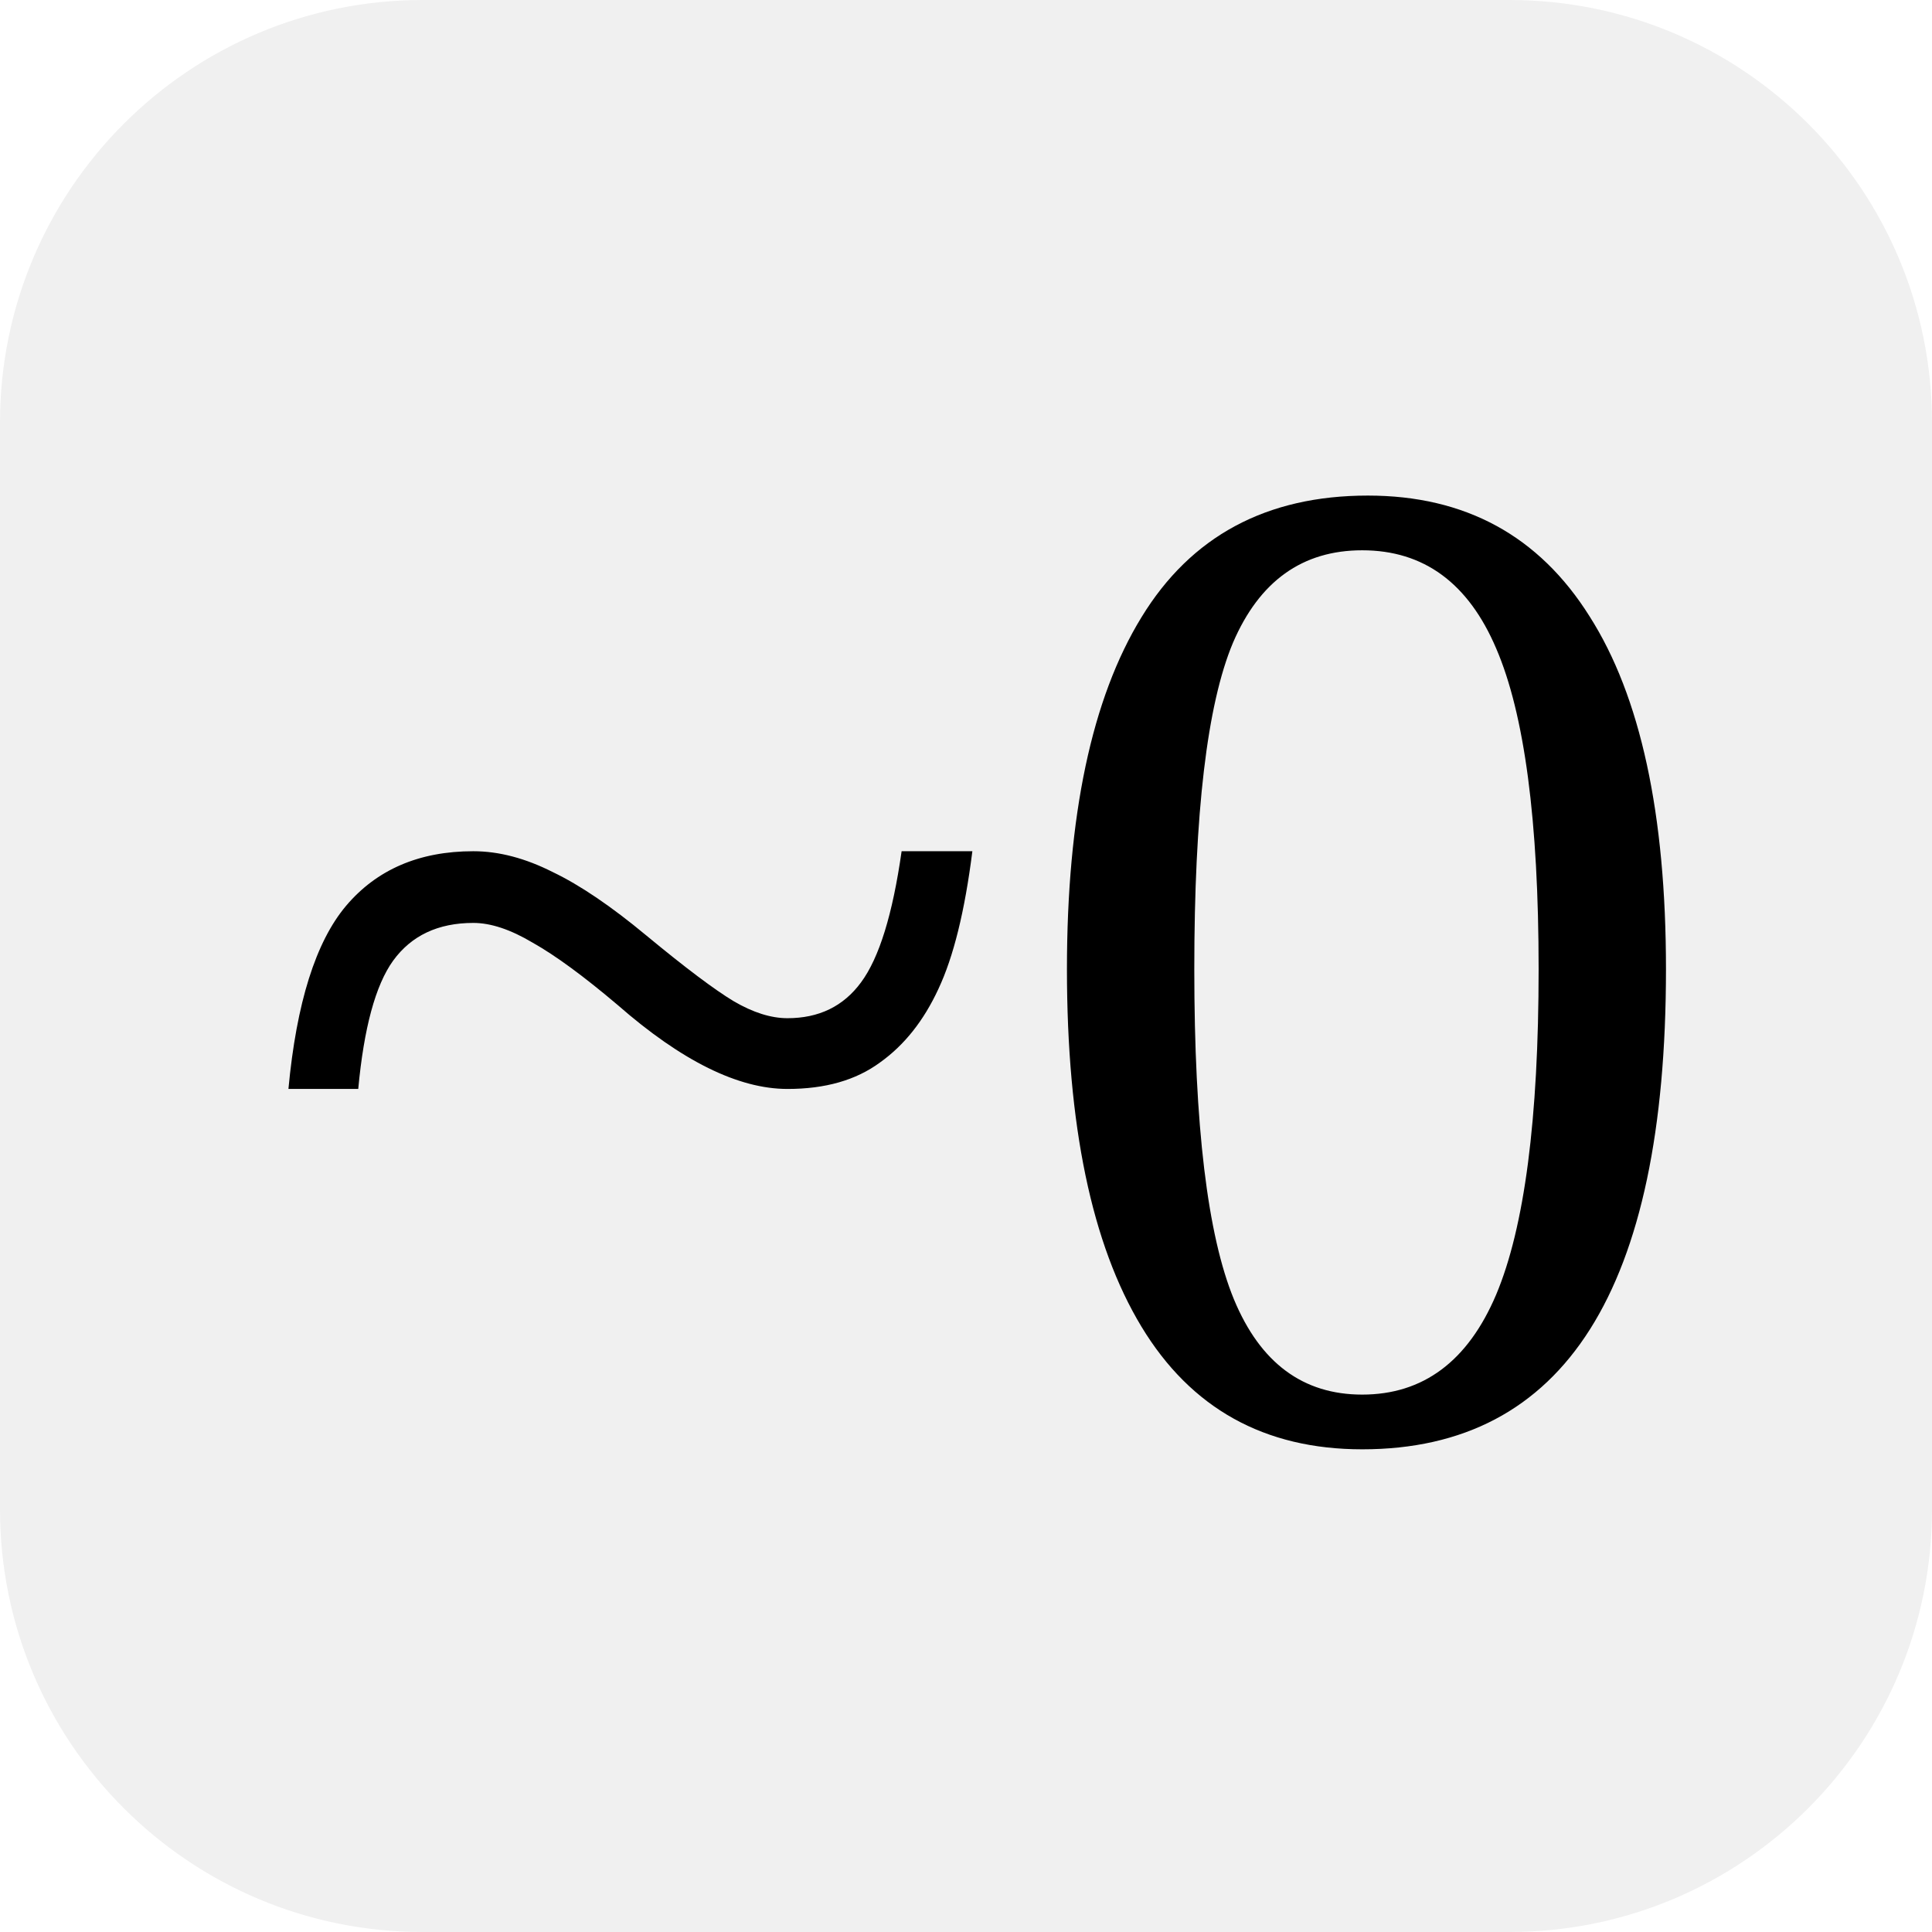
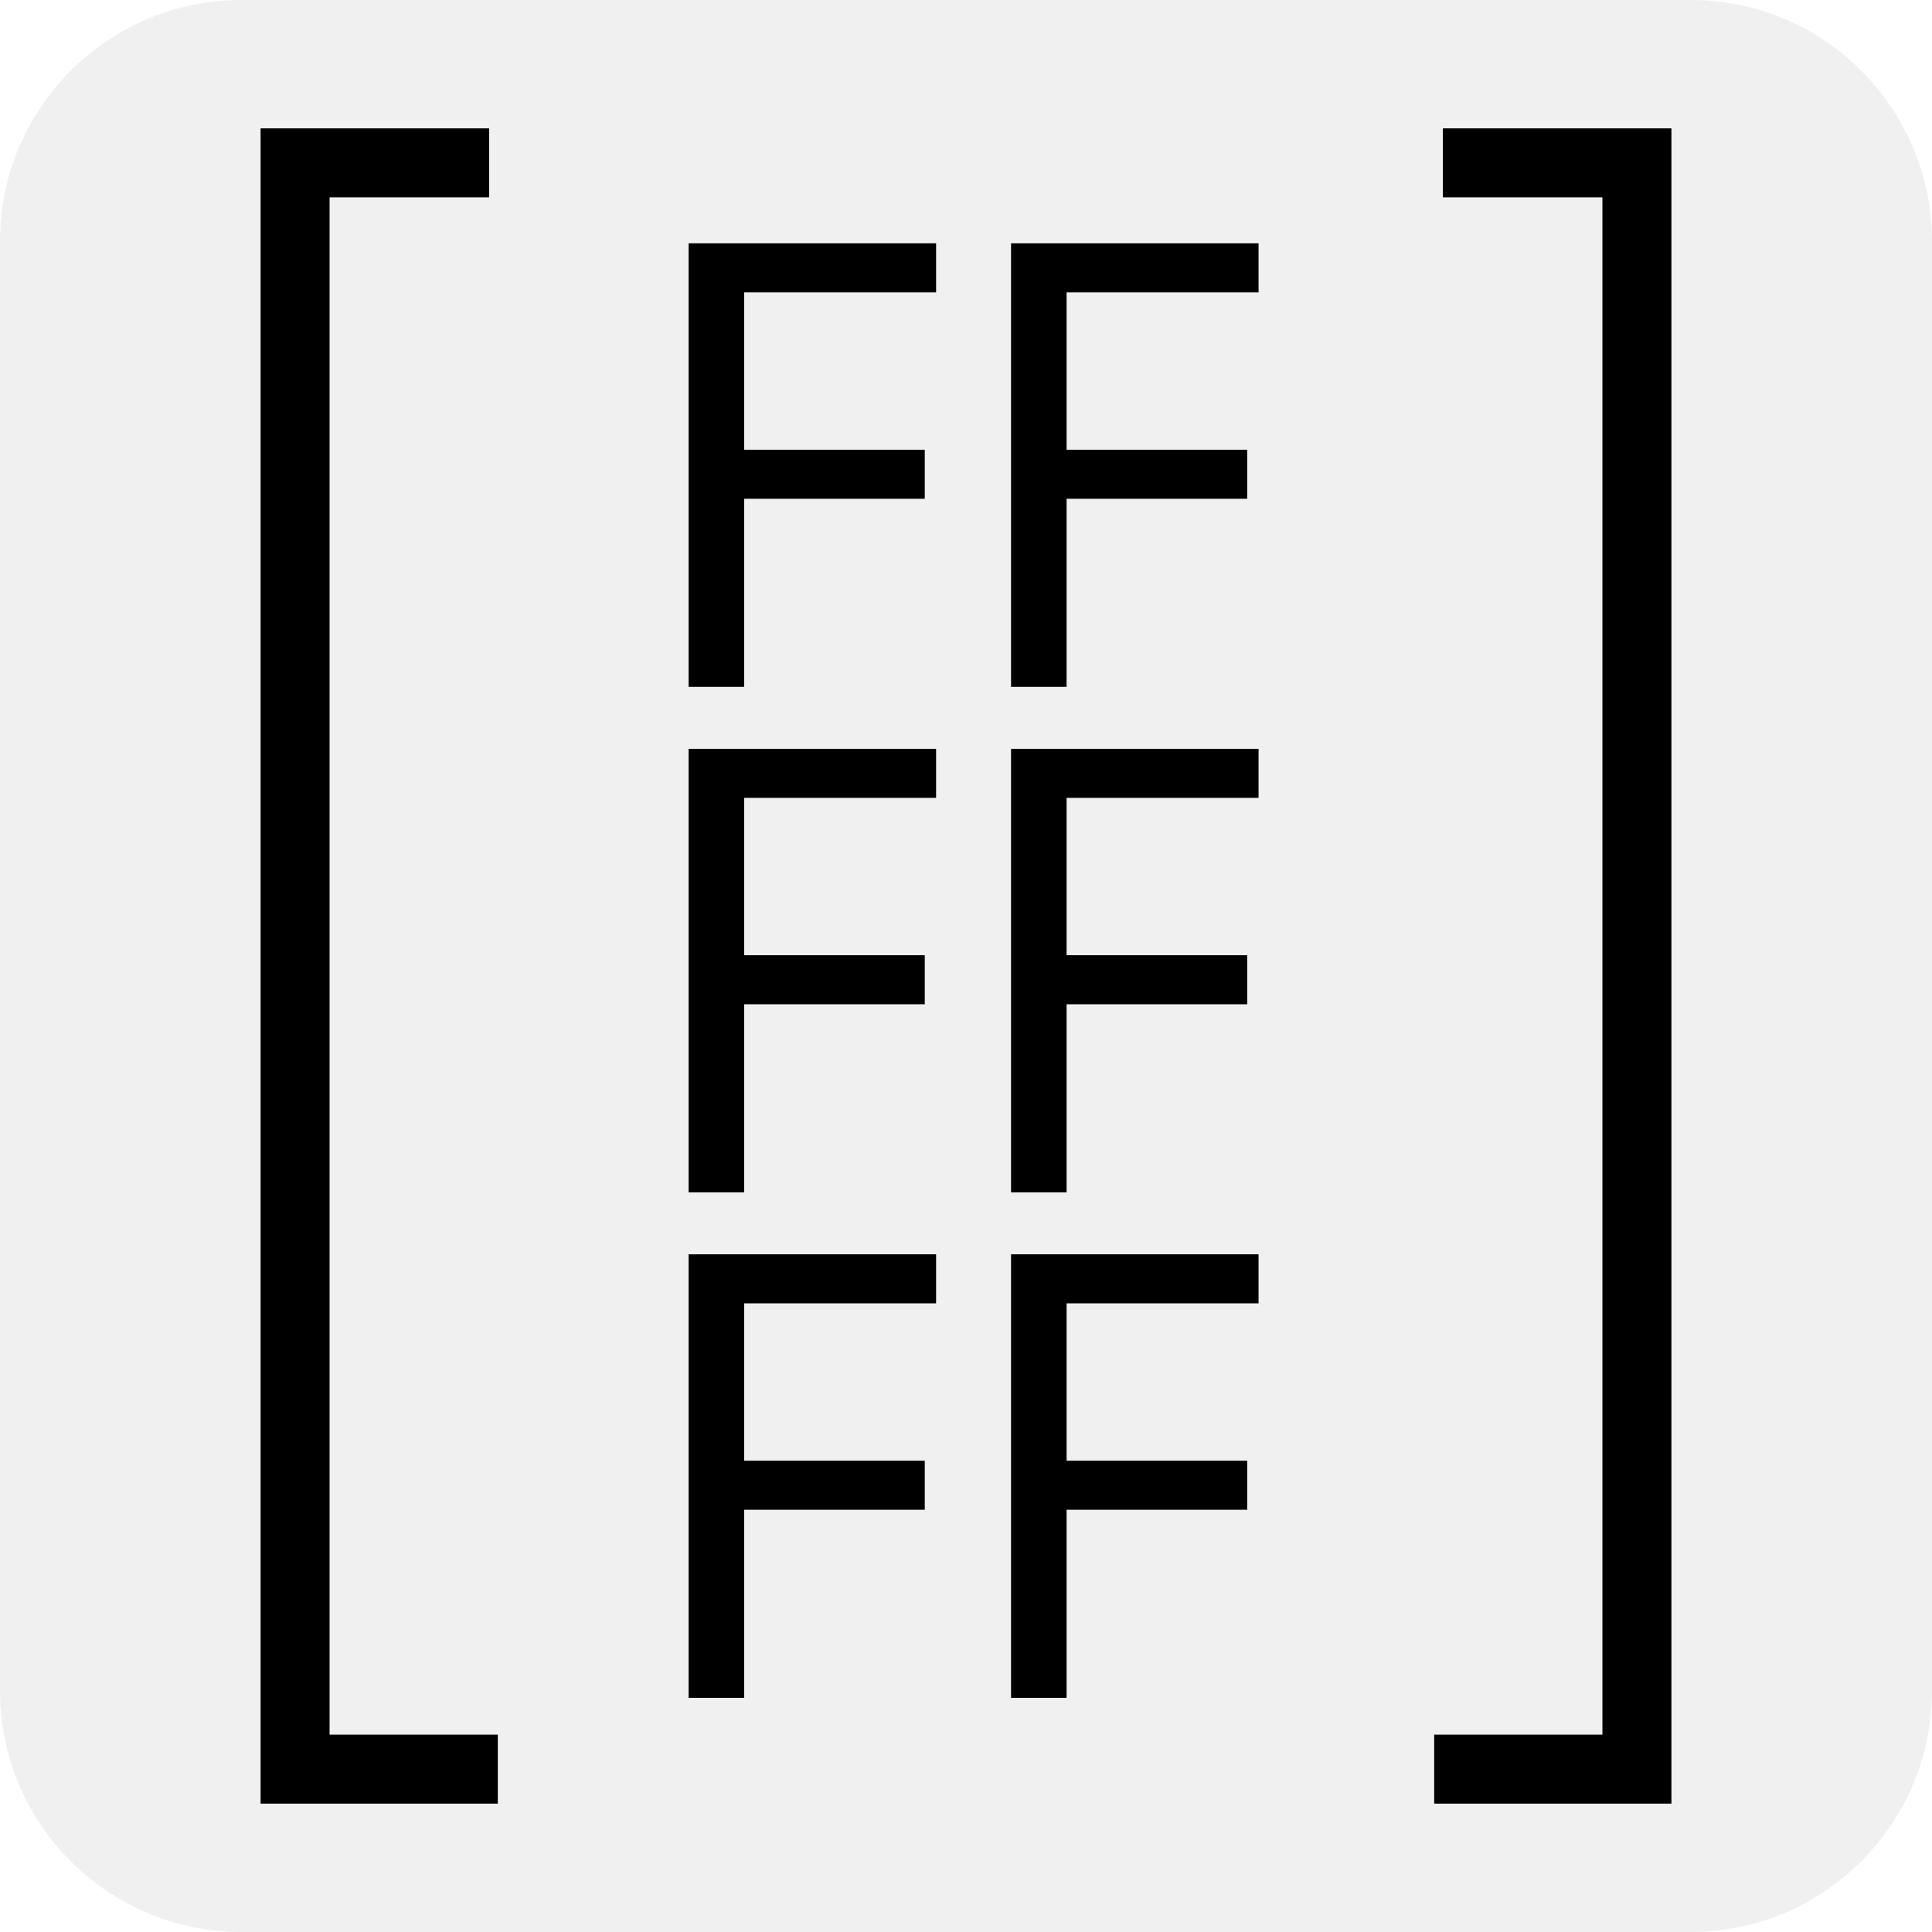
- <svg xmlns="http://www.w3.org/2000/svg" width="32" height="32" viewBox="0 0 32 32" id="svg2" version="1.1">
+ <svg xmlns="http://www.w3.org/2000/svg" width="56" height="56" viewBox="0 0 56 56" id="svg2" version="1.1">
  <defs id="defs4" />
-   <g id="layer1" transform="translate(0,-1020.362)">
-     <rect style="fill:#f0f0f0;fill-opacity:1;stroke:none;stroke-width:4;stroke-miterlimit:4;stroke-dasharray:none;stroke-opacity:1" id="rect3336" width="32" height="32" x="0" y="1020.362" rx="7" ry="7" />
-     <text xml:space="preserve" style="font-style:normal;font-variant:normal;font-weight:normal;font-stretch:normal;font-size:23.399px;line-height:125%;font-family:'Times New Roman';-inkscape-font-specification:'Times New Roman, ';letter-spacing:0px;word-spacing:0px;fill:#000000;fill-opacity:1;stroke:none;stroke-width:1px;stroke-linecap:butt;stroke-linejoin:miter;stroke-opacity:1" x="4.123" y="1044.131" id="text4138">
-       <tspan id="tspan4140" x="4.123" y="1044.131">~0</tspan>
+   <g id="layer1" transform="translate(0,-996.3622)">
+     <rect style="fill:#f0f0f0;fill-opacity:1;stroke:none;stroke-width:4;stroke-miterlimit:4;stroke-dasharray:none;stroke-opacity:1" id="rect3336" width="56" height="56" x="0" y="996.362" rx="7" ry="7" />
+     <path style="fill:none;fill-rule:evenodd;stroke:#000000;stroke-width:2;stroke-linecap:butt;stroke-linejoin:miter;stroke-miterlimit:4;stroke-dasharray:none;stroke-opacity:1" d="m 41.823,1001.083 h 5.624 v 46.558 h -5.876" id="path54" />
+     <path style="fill:none;fill-rule:evenodd;stroke:#000000;stroke-width:2;stroke-linecap:butt;stroke-linejoin:miter;stroke-miterlimit:4;stroke-dasharray:none;stroke-opacity:1" d="M 14.177,1001.083 H 8.553 v 46.558 h 5.876" id="path54-4" />
+     <rect style="fill:#ff0000;fill-opacity:1;stroke:none;stroke-width:2;stroke-miterlimit:4;stroke-dasharray:none;stroke-opacity:1" id="rect4622" width="22.097" height="5.657" x="-36.593" y="997.495" />
+     <rect style="fill:#ff0000;fill-opacity:1;stroke:none;stroke-width:2;stroke-miterlimit:4;stroke-dasharray:none;stroke-opacity:1" id="rect4622-9" width="22.097" height="5.657" x="-36.593" y="1045.573" />
+     <text xml:space="preserve" style="font-style:normal;font-weight:normal;font-size:18px;line-height:11.25px;font-family:sans-serif;letter-spacing:0px;word-spacing:0px;fill:#000000;fill-opacity:1;stroke:none;stroke-width:1px;stroke-linecap:butt;stroke-linejoin:miter;stroke-opacity:1" x="17.834" y="1016.577" id="text12" transform="scale(1.000302,0.9996977)">
+       <tspan id="tspan10" x="17.834" y="1016.577" style="stroke-width:1px" dx="0.37 1.172">FF</tspan>
+     </text>
+     <text xml:space="preserve" style="font-style:normal;font-weight:normal;font-size:18px;line-height:11.25px;font-family:sans-serif;letter-spacing:0px;word-spacing:0px;fill:#000000;fill-opacity:1;stroke:none;stroke-width:1px;stroke-linecap:butt;stroke-linejoin:miter;stroke-opacity:1" x="-40.012" y="1050.585" id="text12-5-3-2" transform="scale(1.000302,0.9996977)">
+       <tspan id="tspan10-5-2-6" x="-40.012" y="1050.585" style="stroke-width:1px">00</tspan>
+     </text>
+     <text xml:space="preserve" style="font-style:normal;font-weight:normal;font-size:18px;line-height:11.25px;font-family:sans-serif;letter-spacing:0px;word-spacing:0px;fill:#000000;fill-opacity:1;stroke:none;stroke-width:1px;stroke-linecap:butt;stroke-linejoin:miter;stroke-opacity:1" x="17.834" y="1031.233" id="text12-5" transform="scale(1.000302,0.9996977)">
+       <tspan id="tspan10-3" x="17.834" y="1031.233" style="stroke-width:1px" dx="0.37 1.172">FF</tspan>
+     </text>
+     <text xml:space="preserve" style="font-style:normal;font-weight:normal;font-size:18px;line-height:11.25px;font-family:sans-serif;letter-spacing:0px;word-spacing:0px;fill:#000000;fill-opacity:1;stroke:none;stroke-width:1px;stroke-linecap:butt;stroke-linejoin:miter;stroke-opacity:1" x="17.834" y="1045.889" id="text12-8" transform="scale(1.000302,0.9996977)">
+       <tspan id="tspan10-1" x="17.834" y="1045.889" style="stroke-width:1px" dx="0.37 1.172">FF</tspan>
    </text>
  </g>
</svg>
